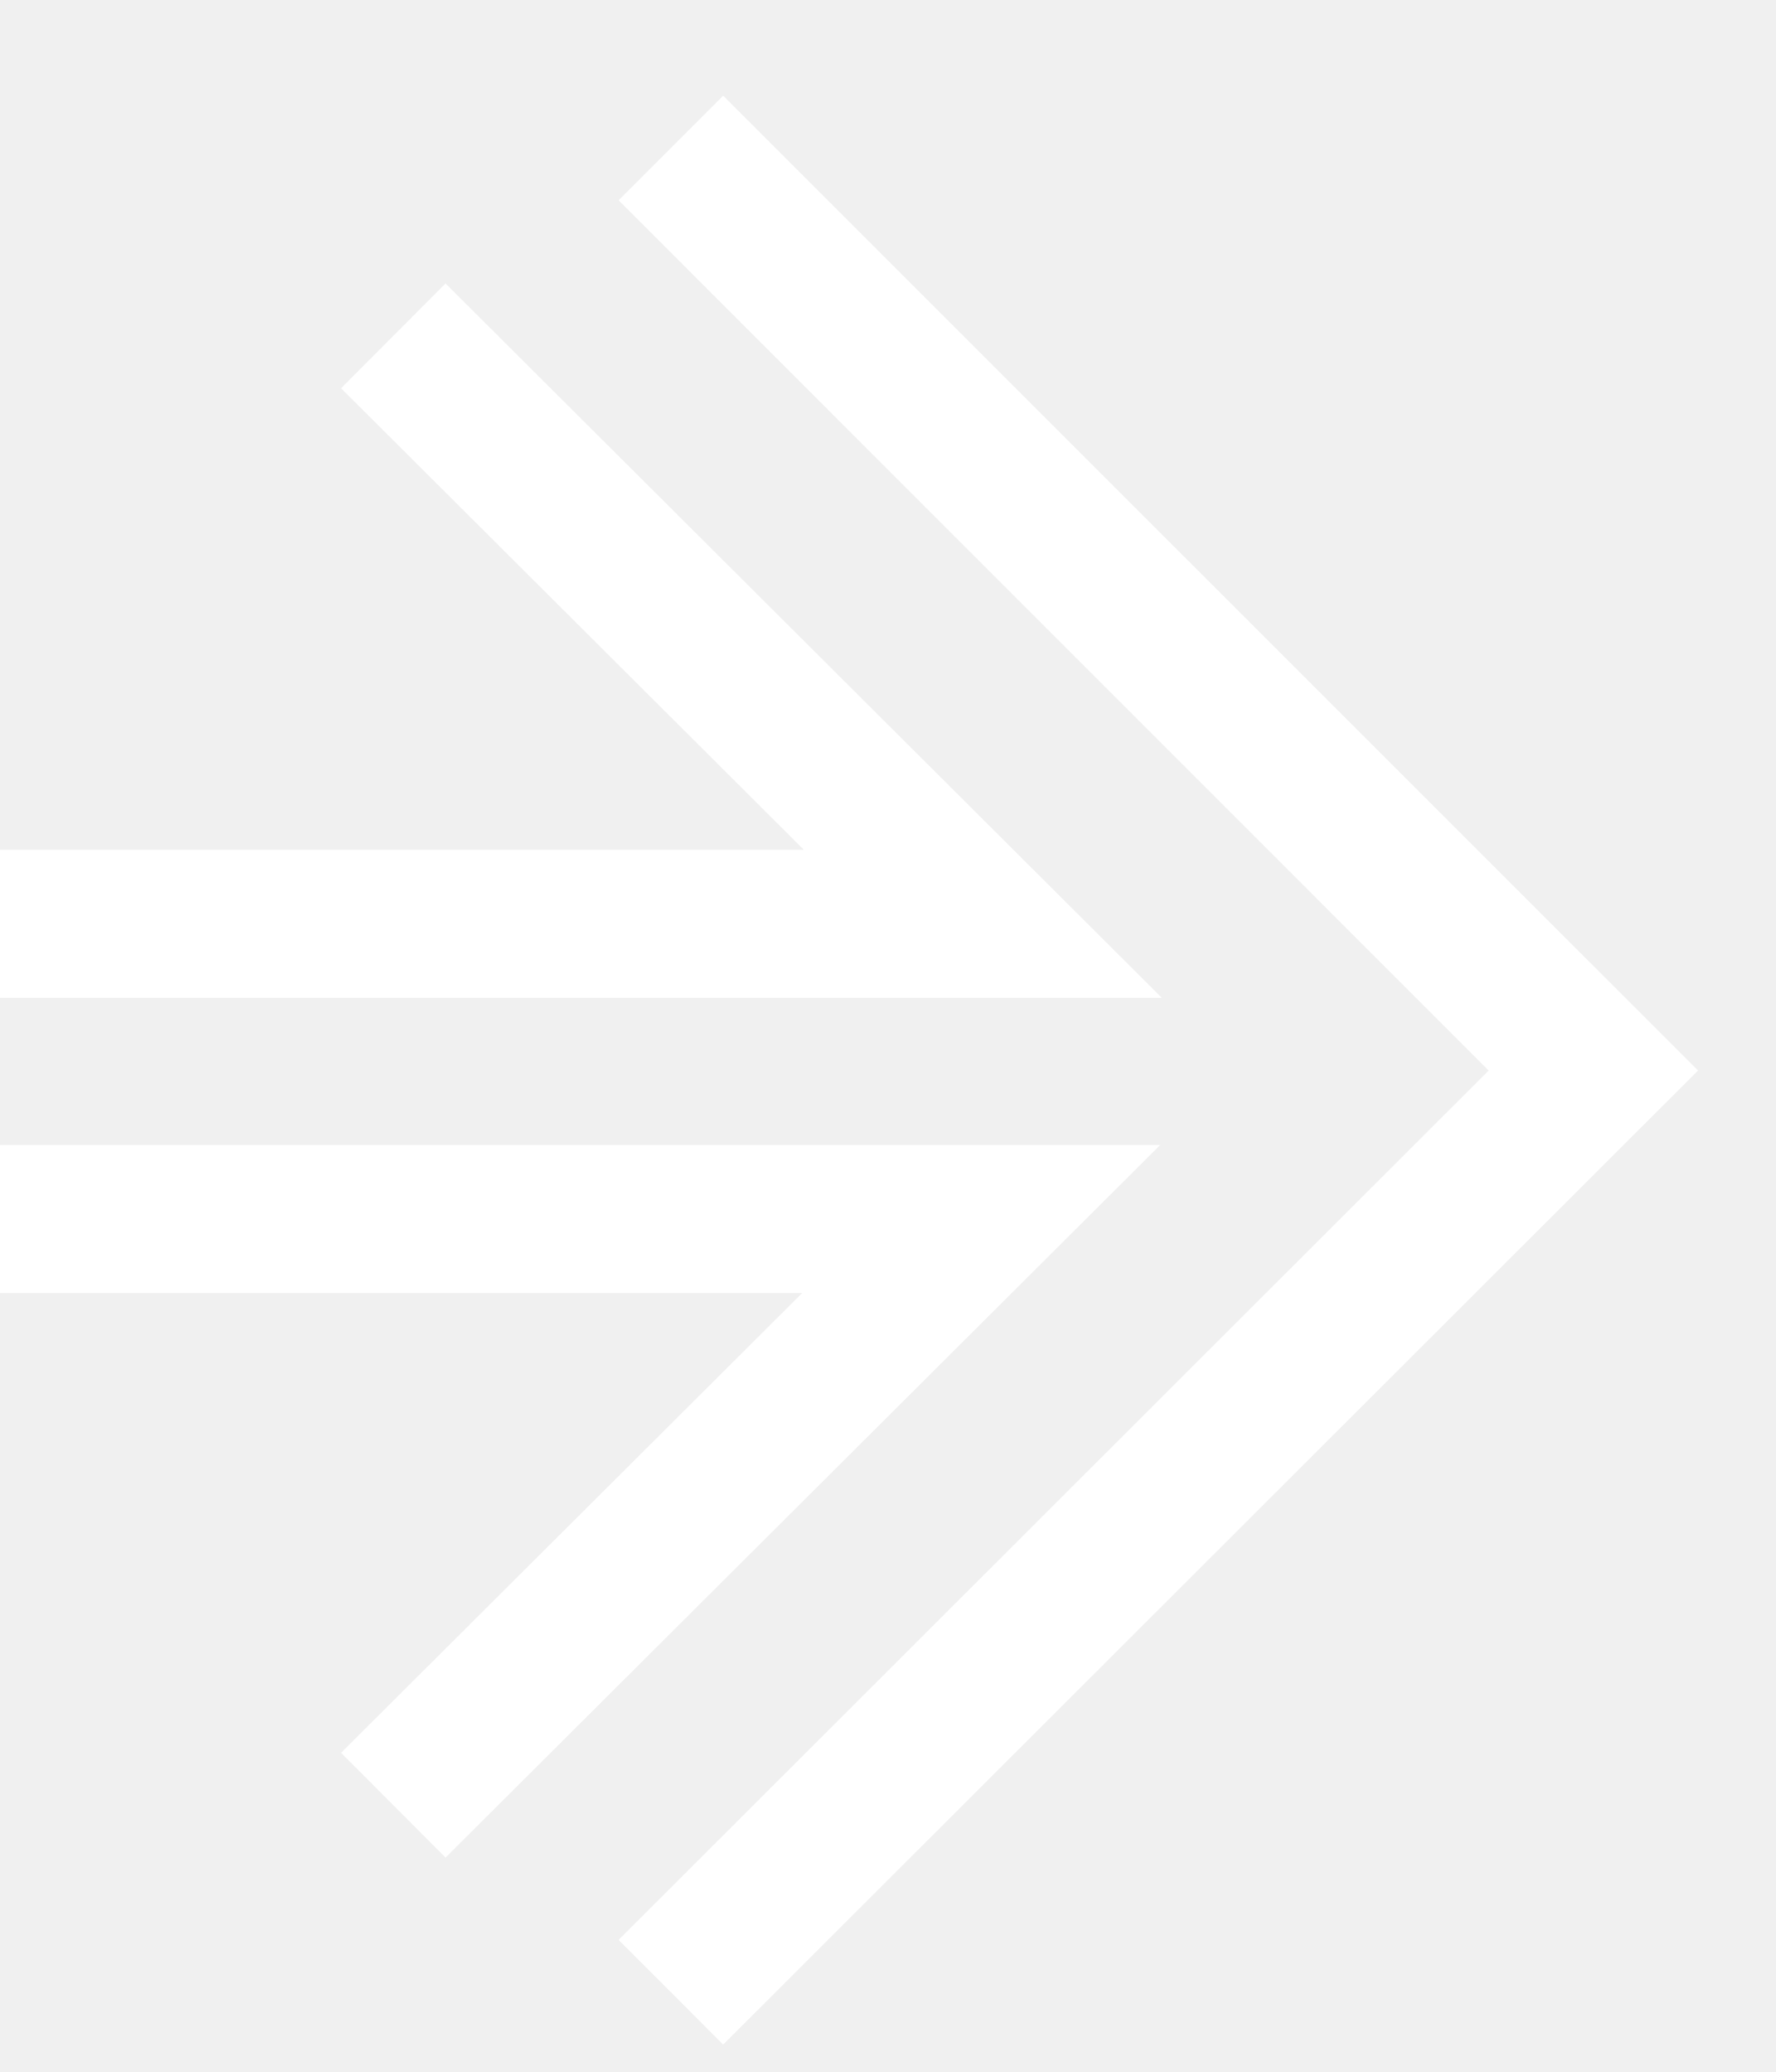
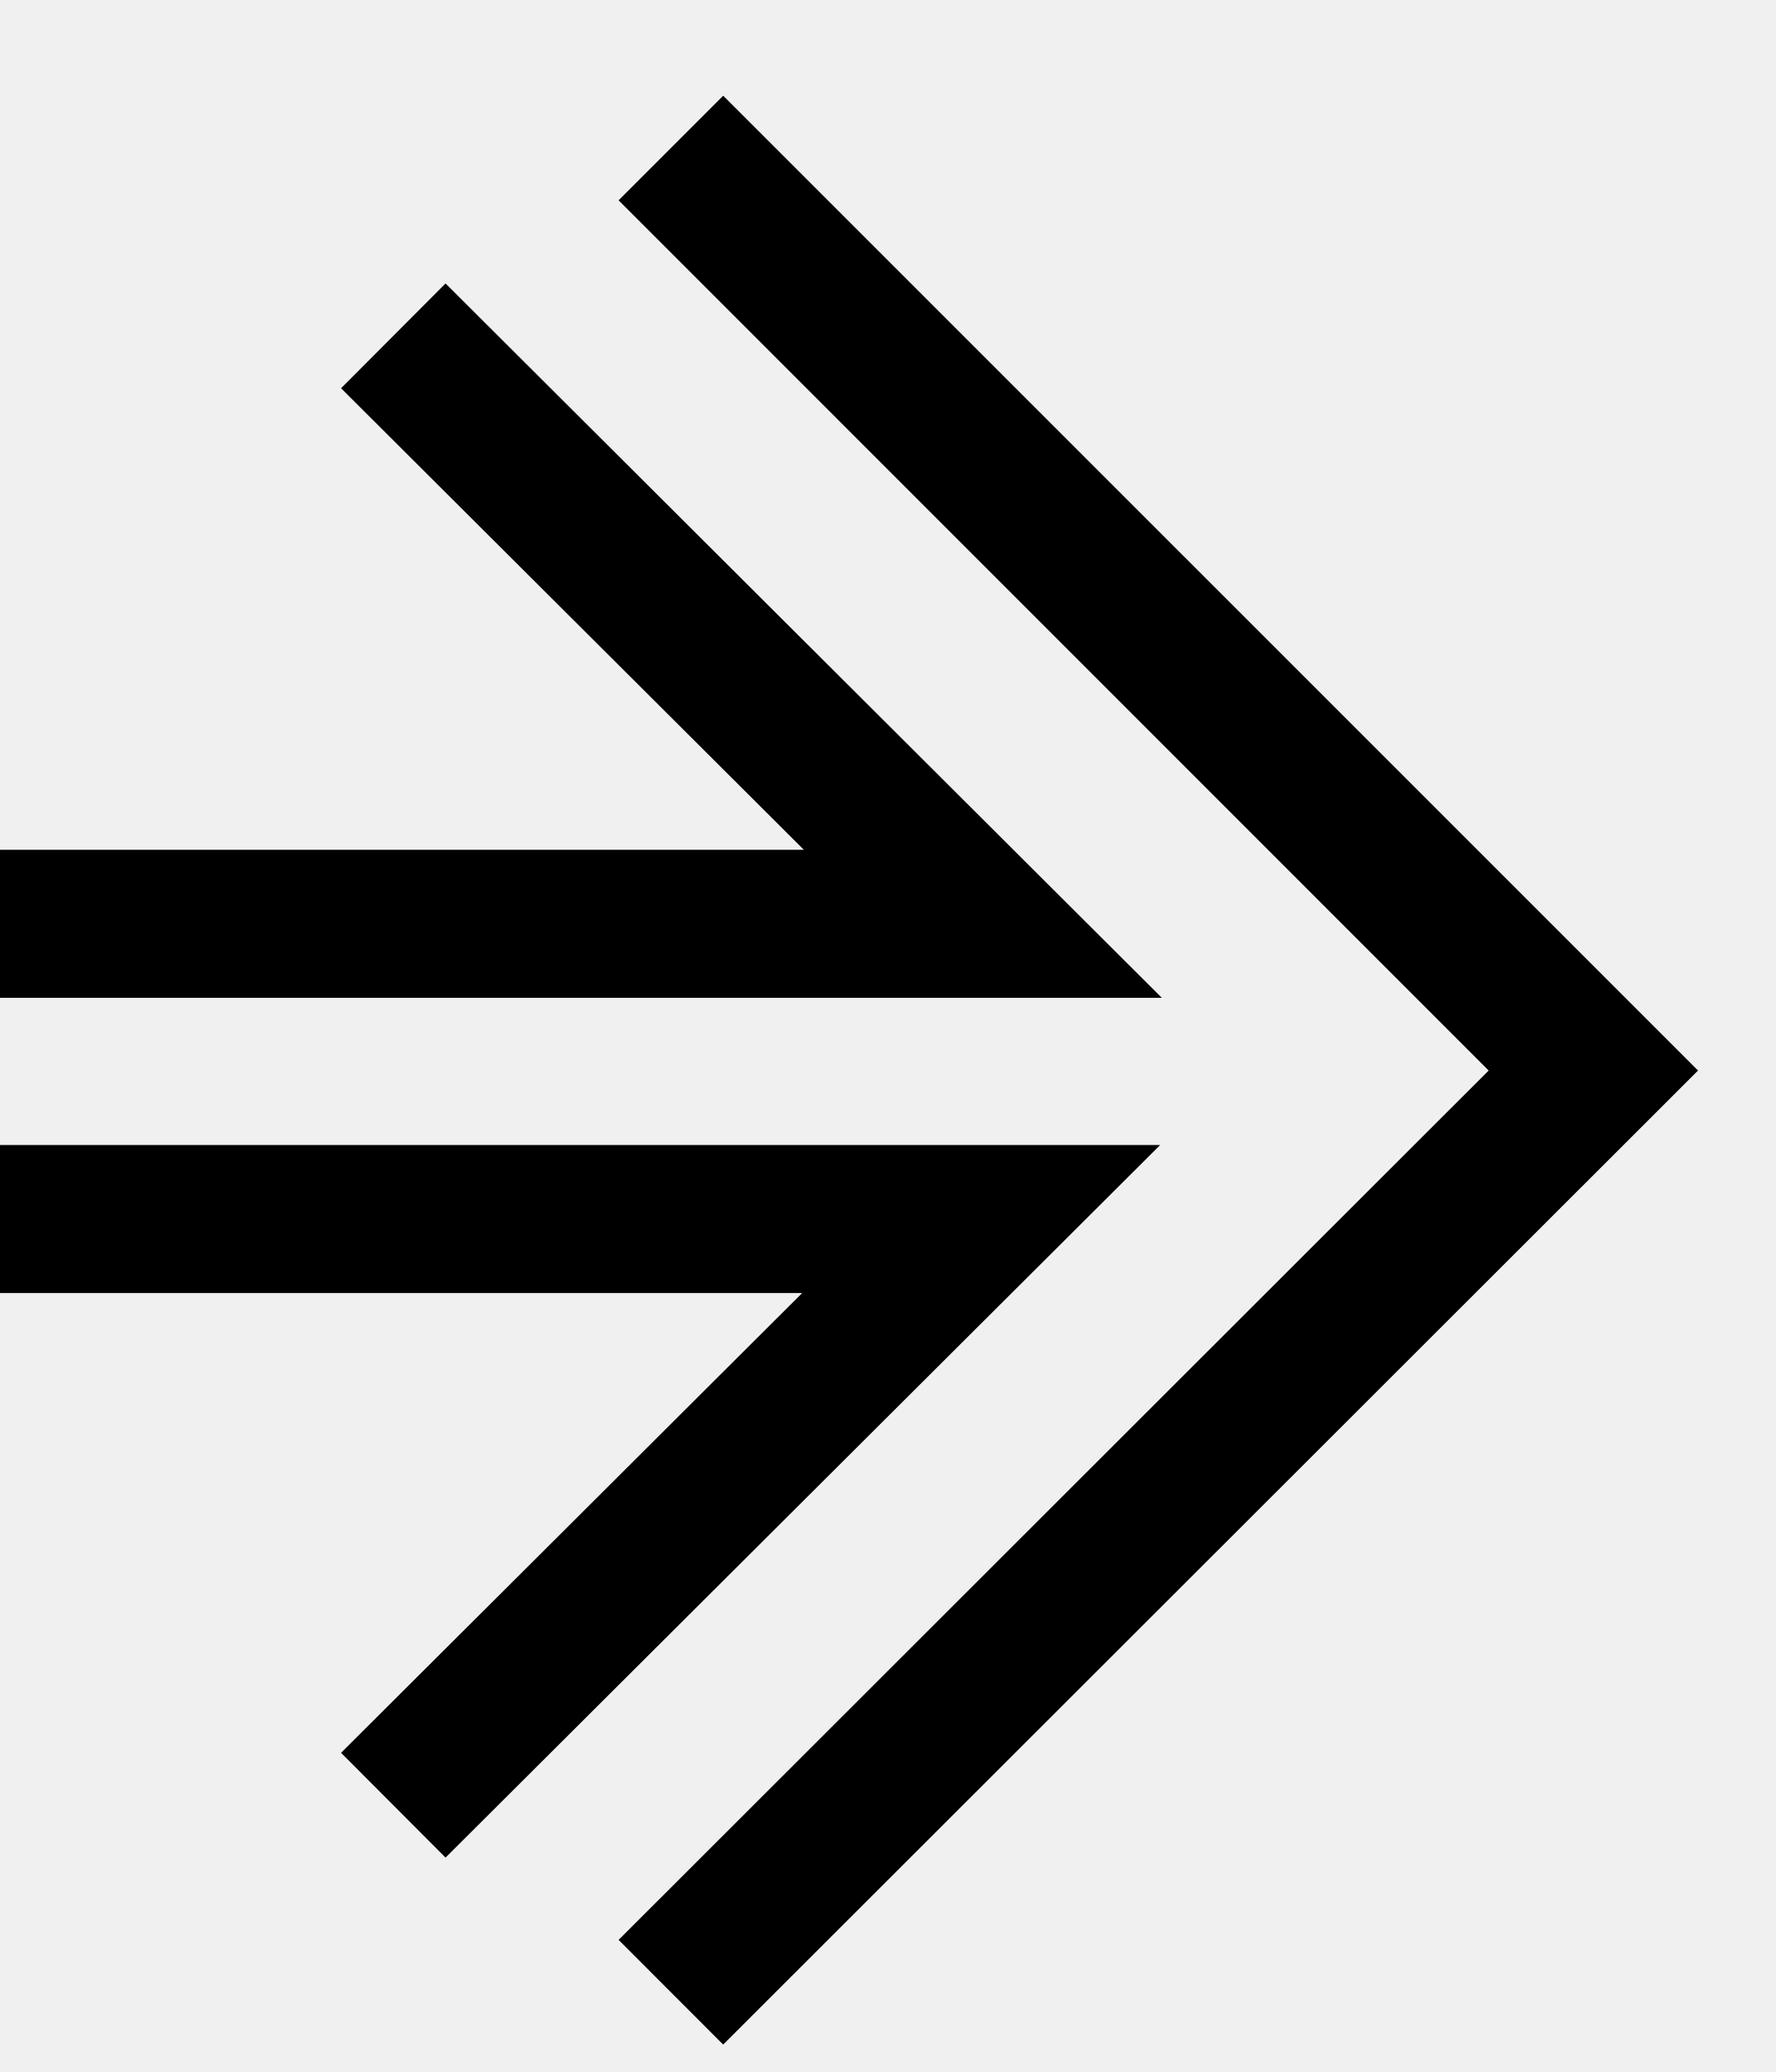
<svg xmlns="http://www.w3.org/2000/svg" width="18" height="21" viewBox="0 0 18 21" fill="none">
-   <path class="fill" fill-rule="evenodd" clip-rule="evenodd" d="M7.33 0.97L17.211 10.85L7.33 20.722L6.27 19.661L15.089 10.85L6.27 2.03L7.33 0.97ZM0 11.605H11.759L4.516 18.827L3.457 17.765L8.131 13.105H0V11.605ZM0 8.613V10.113L11.776 10.113L4.516 2.873L3.457 3.935L8.148 8.613L0 8.613Z" fill="white" />
+   <path class="fill" fill-rule="evenodd" clip-rule="evenodd" d="M7.33 0.97L17.211 10.85L7.33 20.722L6.27 19.661L15.089 10.85L6.27 2.03L7.33 0.97ZM0 11.605H11.759L4.516 18.827L3.457 17.765L8.131 13.105H0V11.605ZM0 8.613V10.113L11.776 10.113L4.516 2.873L3.457 3.935L8.148 8.613L0 8.613Z" fill="black" />
</svg>
